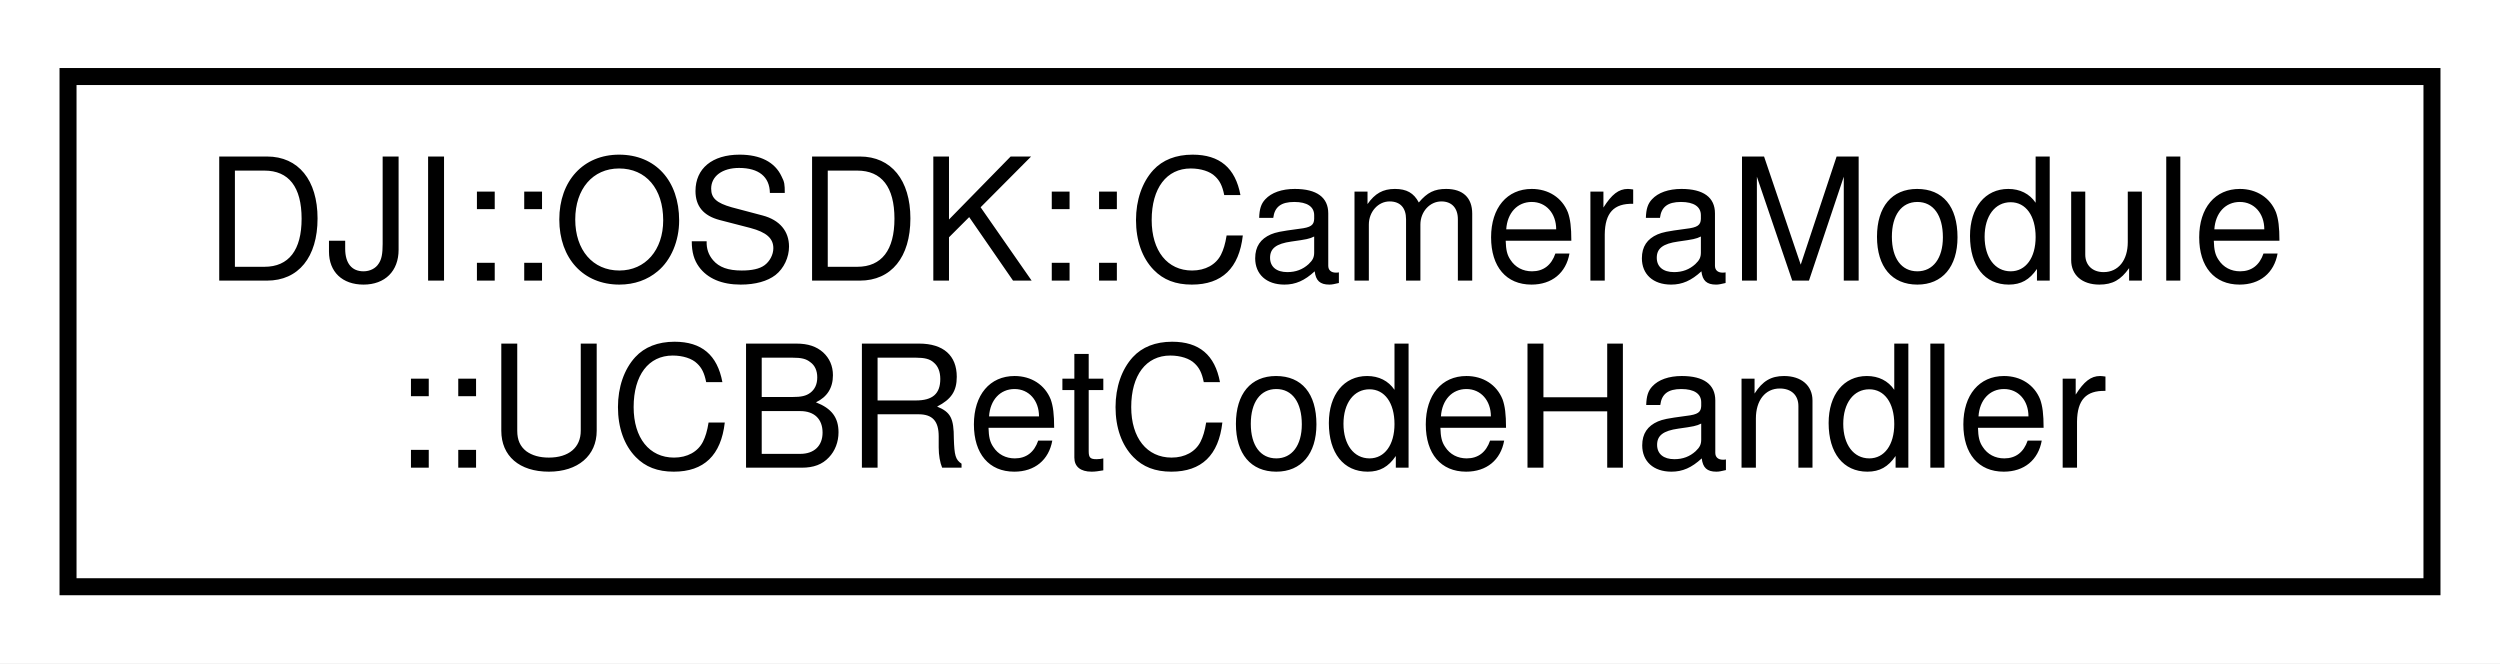
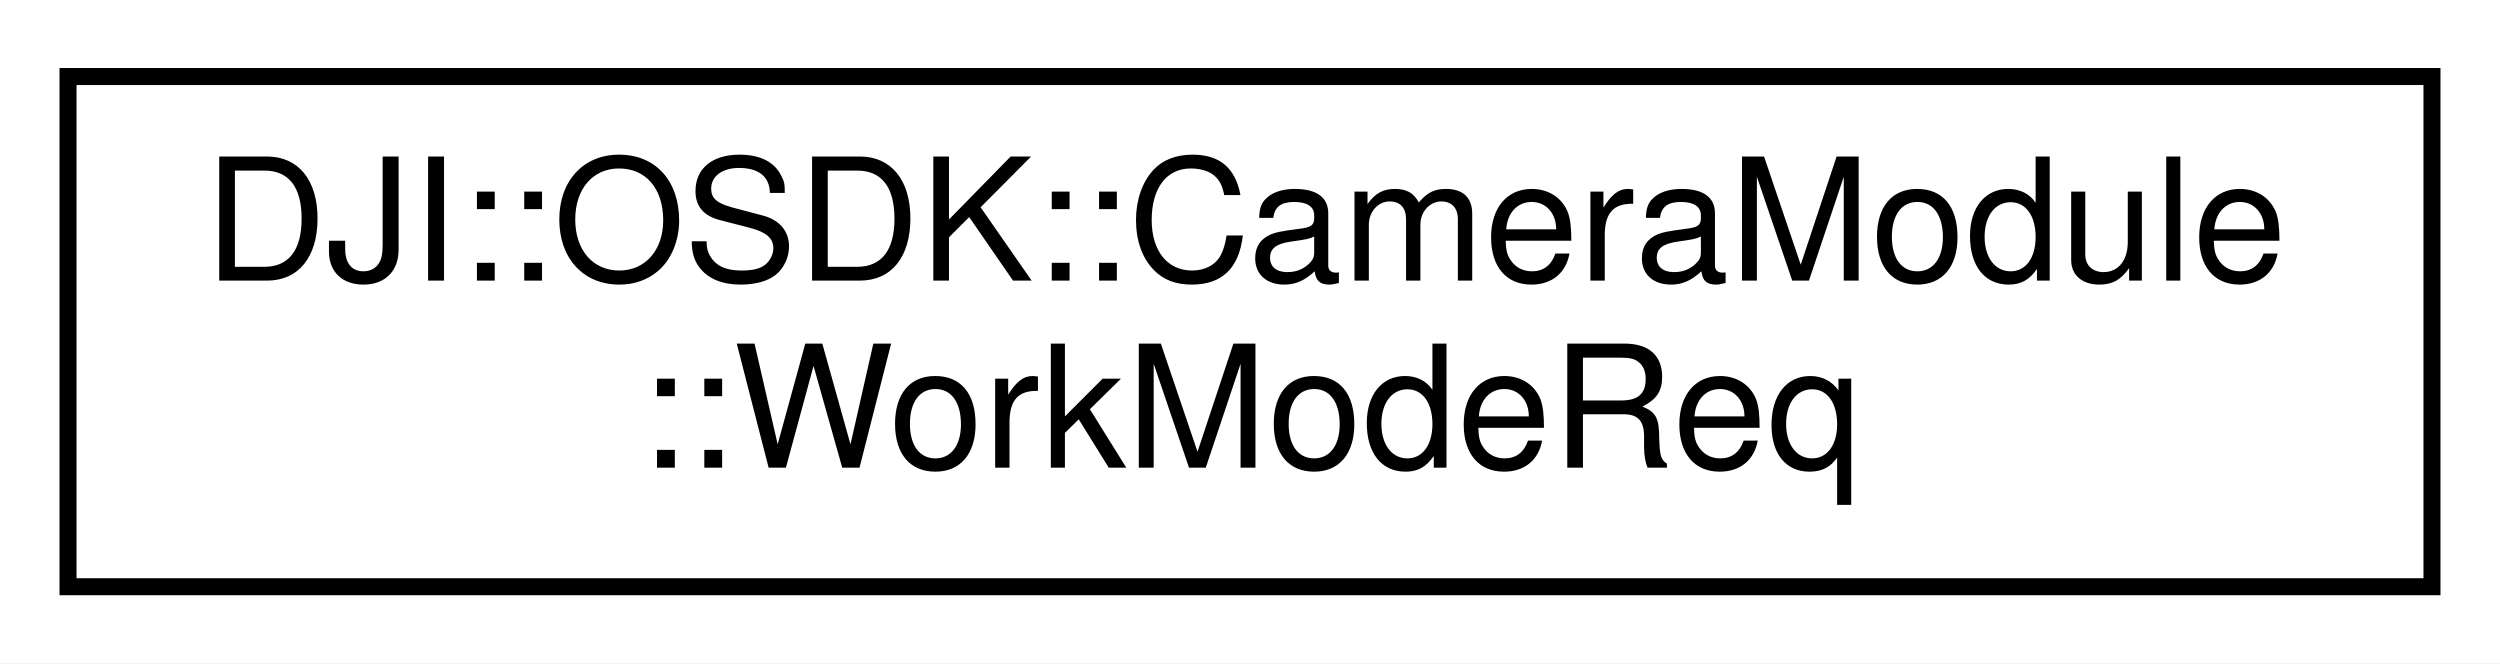
<svg xmlns="http://www.w3.org/2000/svg" xmlns:xlink="http://www.w3.org/1999/xlink" width="147pt" height="39pt" viewBox="0.00 0.00 147.00 39.00">
  <g id="graph0" class="graph" transform="scale(1 1) rotate(0) translate(4 35)">
    <polygon fill="#ffffff" stroke="transparent" points="-4,4 -4,-35 143,-35 143,4 -4,4" />
    <g id="node1" class="node">
      <g id="a_node1">
-         <a xlink:href="structDJI_1_1OSDK_1_1CameraModule_1_1UCBRetCodeHandler.html" target="_top" xlink:title="type of callback only deal the retCode for user">
+         <a xlink:href="structDJI_1_1OSDK_1_1CameraModule_1_1WorkModeReq.html" target="_top" xlink:title="Requesting CameraModule working mode data, used in internal link layer.">
          <polygon fill="#ffffff" stroke="#000000" points="0,-.5 0,-30.5 139,-30.5 139,-.5 0,-.5" />
          <text text-anchor="start" x="8" y="-18.5" font-family="Helvetica,sans-Serif" font-size="10.00" fill="#000000">DJI::OSDK::CameraModule</text>
-           <text text-anchor="middle" x="69.5" y="-7.5" font-family="Helvetica,sans-Serif" font-size="10.00" fill="#000000">::UCBRetCodeHandler</text>
+           <text text-anchor="middle" x="69.5" y="-7.5" font-family="Helvetica,sans-Serif" font-size="10.00" fill="#000000">::WorkModeReq</text>
        </a>
      </g>
    </g>
  </g>
</svg>
